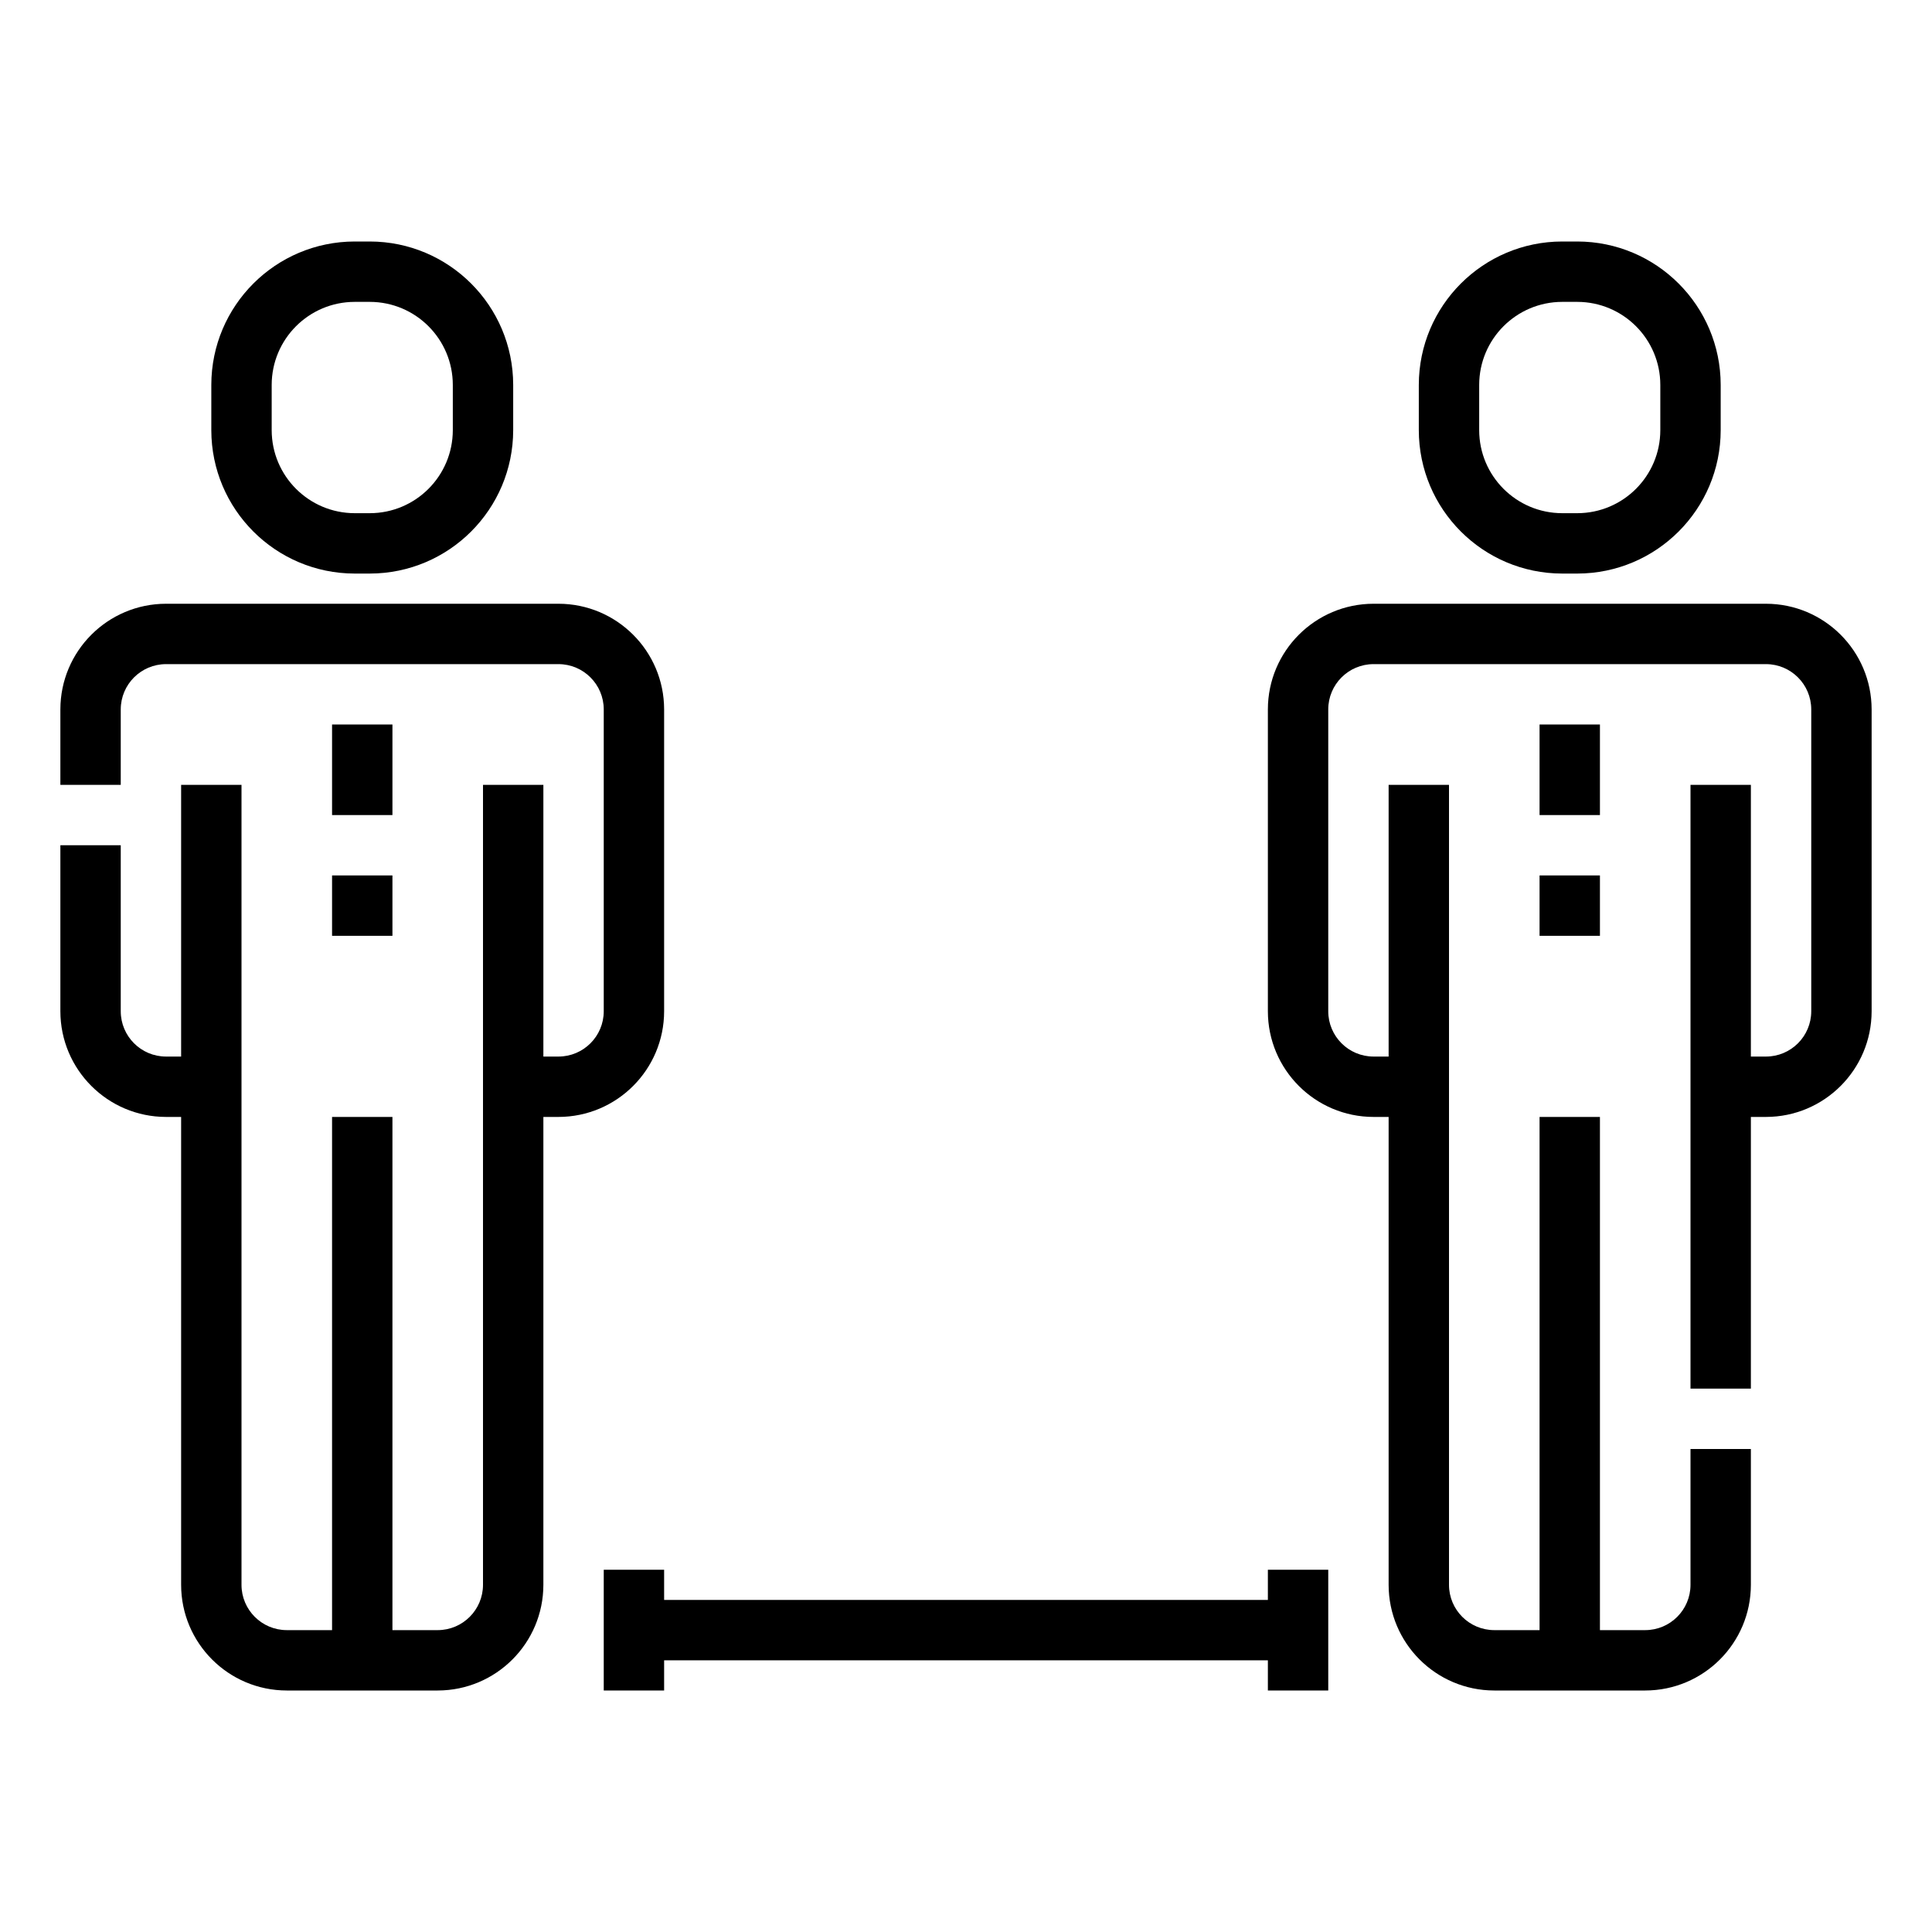
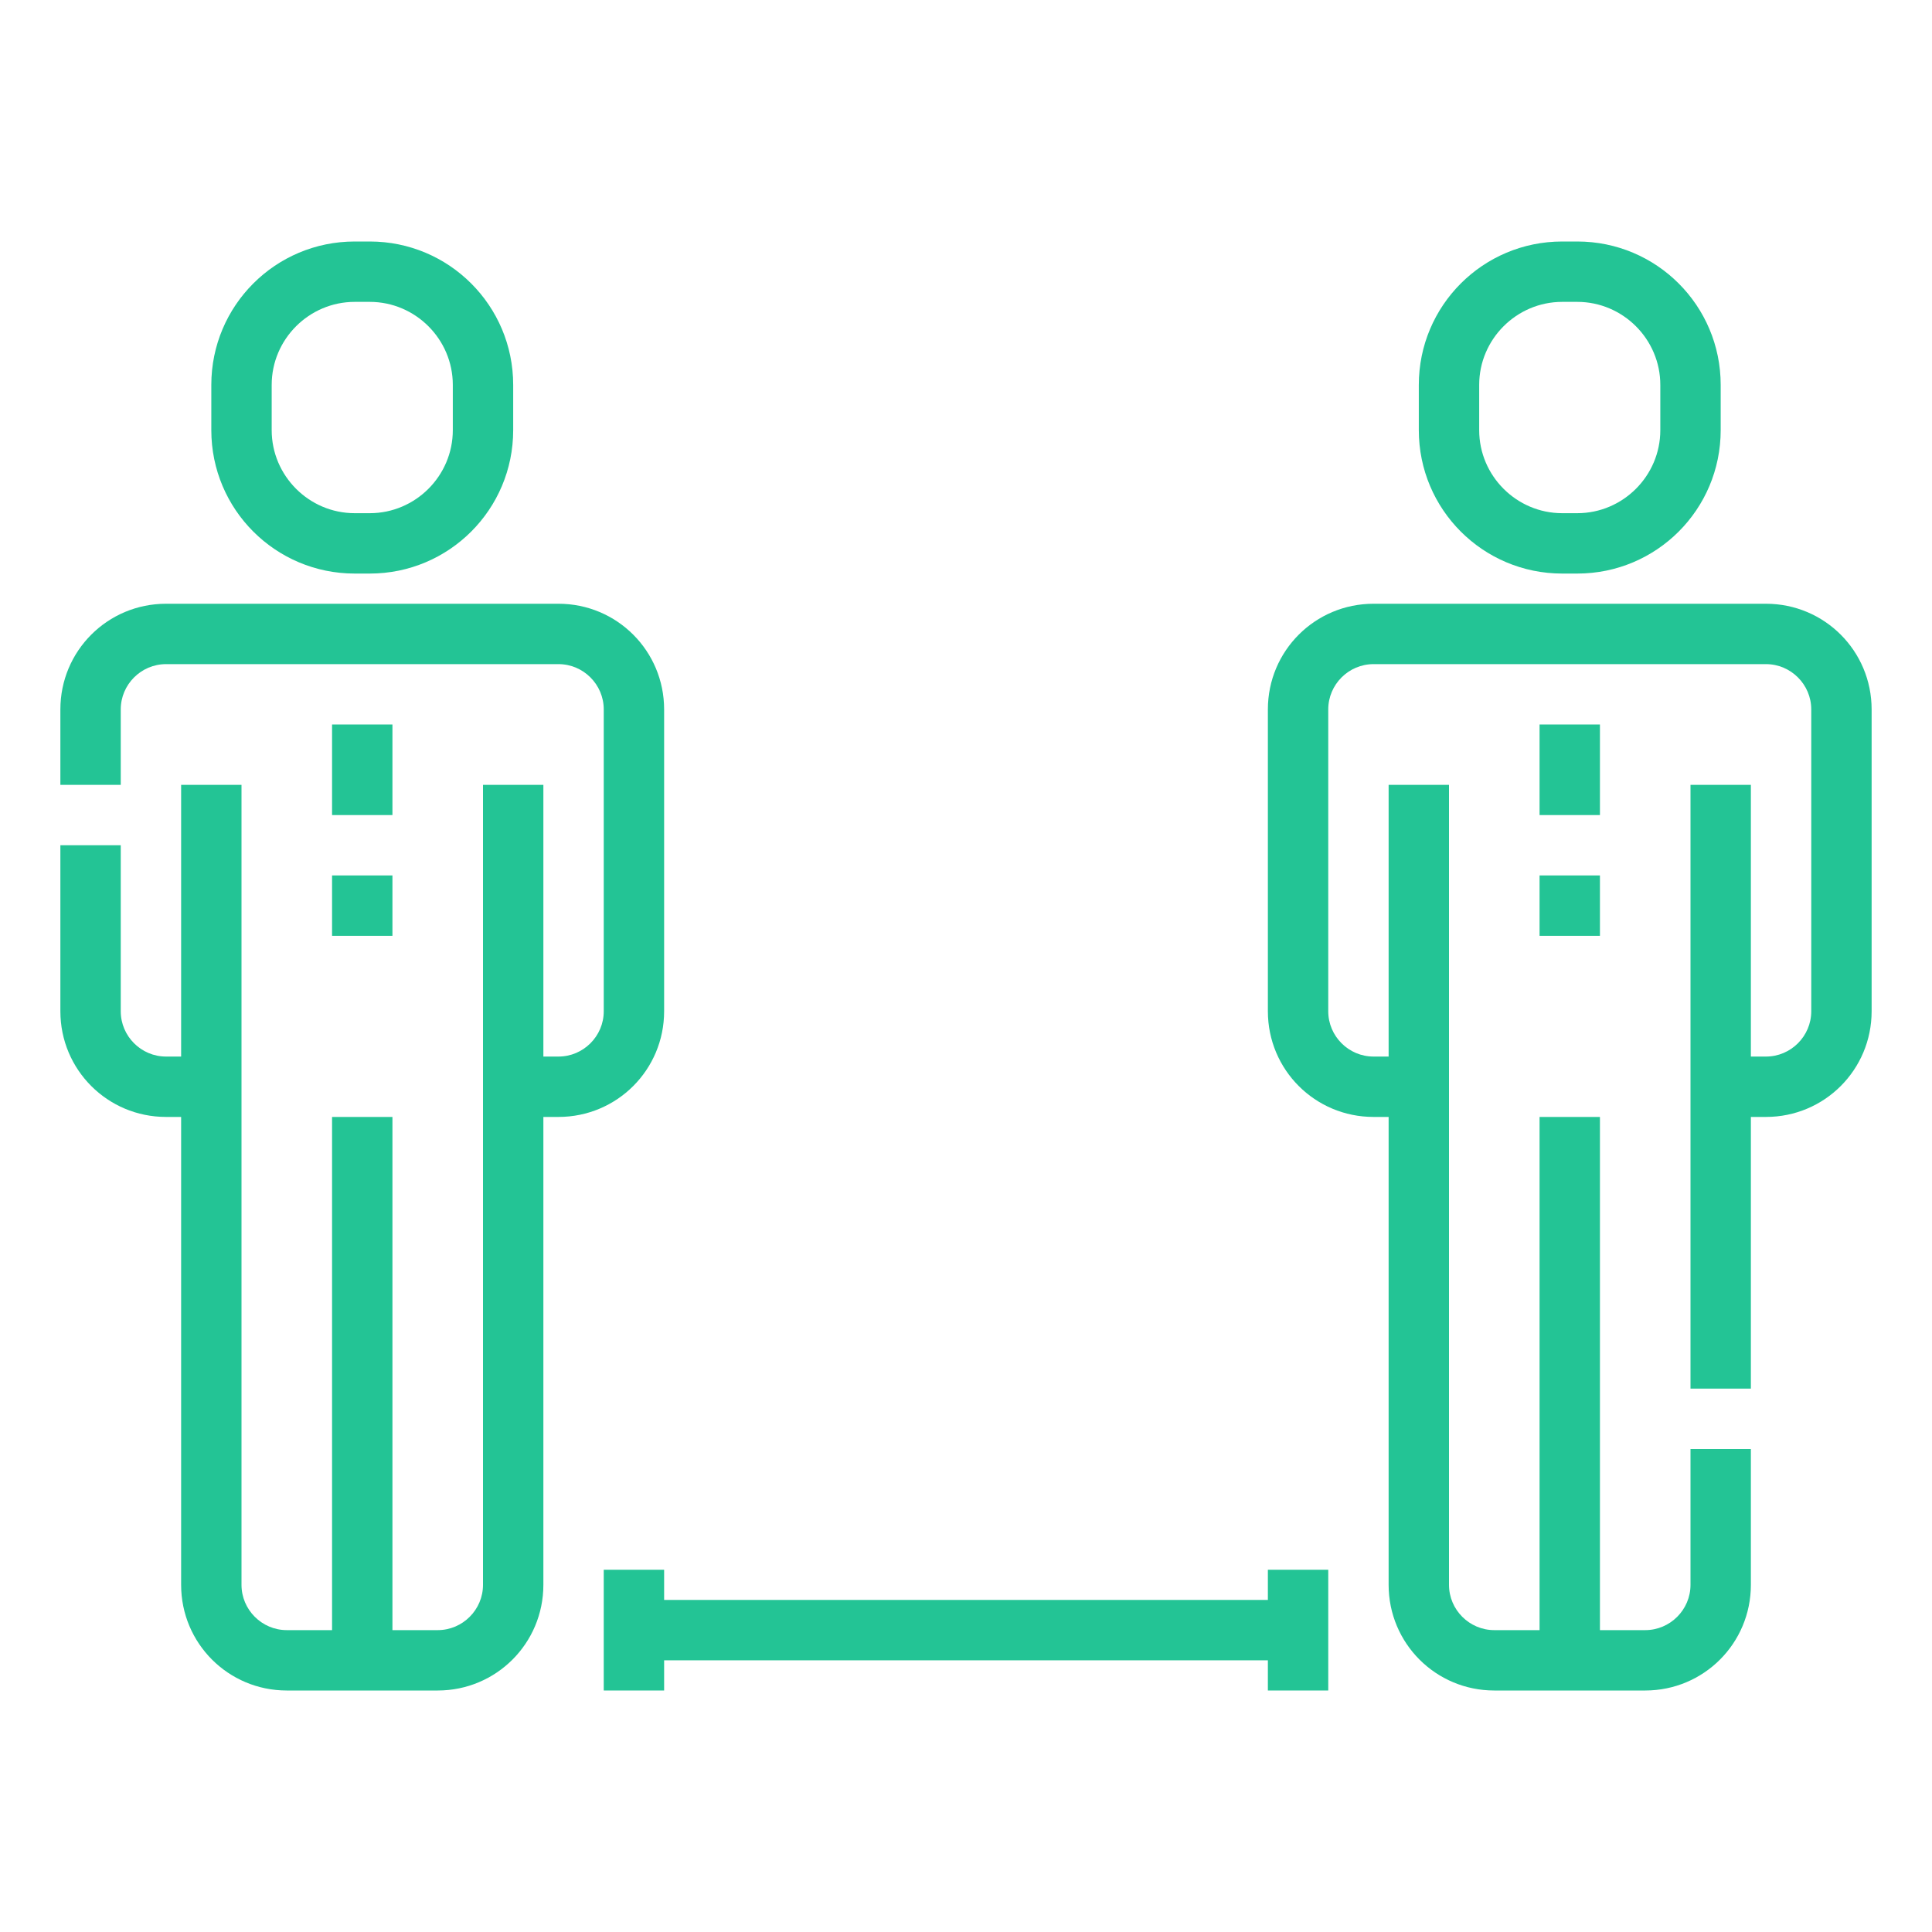
- <svg xmlns="http://www.w3.org/2000/svg" id="Outline" height="512" viewBox="0 0 512 512" width="512">
+ <svg xmlns="http://www.w3.org/2000/svg" version="1.1" id="Outline" x="0px" y="0px" viewBox="6 -6 512 512" style="enable-background:new 6 -6 512 512;" xml:space="preserve">
+   <style type="text/css">
+ 	.st0{fill:#23C495;}
+ </style>
  <g>
-     <path d="m414 152h4a38.043 38.043 0 0 0 38-38v-12a38.043 38.043 0 0 0 -38-38h-4a38.043 38.043 0 0 0 -38 38v12a38.043 38.043 0 0 0 38 38zm-22-50a22.025 22.025 0 0 1 22-22h4a22.025 22.025 0 0 1 22 22v12a22.025 22.025 0 0 1 -22 22h-4a22.025 22.025 0 0 1 -22-22z" />
-     <path d="m468 160h-104a28.032 28.032 0 0 0 -28 28v80a28.032 28.032 0 0 0 28 28h4v124a28.032 28.032 0 0 0 28 28h40a28.032 28.032 0 0 0 28-28v-36h-16v36a12.013 12.013 0 0 1 -12 12h-12v-136h-16v136h-12a12.013 12.013 0 0 1 -12-12v-212h-16v72h-4a12.013 12.013 0 0 1 -12-12v-80a12.013 12.013 0 0 1 12-12h104a12.013 12.013 0 0 1 12 12v80a12.013 12.013 0 0 1 -12 12h-4v-72h-16v160h16v-72h4a28.032 28.032 0 0 0 28-28v-80a28.032 28.032 0 0 0 -28-28z" />
-     <path d="m408 192h16v24h-16z" />
-     <path d="m408 232h16v16h-16z" />
-     <path d="m94 152h4a38.043 38.043 0 0 0 38-38v-12a38.043 38.043 0 0 0 -38-38h-4a38.043 38.043 0 0 0 -38 38v12a38.043 38.043 0 0 0 38 38zm-22-50a22.025 22.025 0 0 1 22-22h4a22.025 22.025 0 0 1 22 22v12a22.025 22.025 0 0 1 -22 22h-4a22.025 22.025 0 0 1 -22-22z" />
-     <path d="m176 268v-80a28.032 28.032 0 0 0 -28-28h-104a28.032 28.032 0 0 0 -28 28v20h16v-20a12.013 12.013 0 0 1 12-12h104a12.013 12.013 0 0 1 12 12v80a12.013 12.013 0 0 1 -12 12h-4v-72h-16v212a12.013 12.013 0 0 1 -12 12h-12v-136h-16v136h-12a12.013 12.013 0 0 1 -12-12v-212h-16v72h-4a12.013 12.013 0 0 1 -12-12v-44h-16v44a28.032 28.032 0 0 0 28 28h4v124a28.032 28.032 0 0 0 28 28h40a28.032 28.032 0 0 0 28-28v-124h4a28.032 28.032 0 0 0 28-28z" />
-     <path d="m88 192h16v24h-16z" />
-     <path d="m88 232h16v16h-16z" />
-     <path d="m336 424h-160v-8h-16v32h16v-8h160v8h16v-32h-16z" />
+     <path class="st0" d="M420,146h4c21,0,38-17,38-38V96c0-21-17-38-38-38h-4c-21,0-38,17-38,38v12C382,129,399,146,420,146z M398,96   c0-12.1,9.9-22,22-22h4c12.1,0,22,9.9,22,22v12c0,12.1-9.9,22-22,22h-4c-12.1,0-22-9.9-22-22V96z" />
+     <path class="st0" d="M474,154H370c-15.5,0-28,12.5-28,28v80c0,15.5,12.5,28,28,28h4v124c0,15.5,12.5,28,28,28h40   c15.5,0,28-12.5,28-28v-36h-16v36c0,6.6-5.4,12-12,12h-12V290h-16v136h-12c-6.6,0-12-5.4-12-12V202h-16v72h-4c-6.6,0-12-5.4-12-12   v-80c0-6.6,5.4-12,12-12h104c6.6,0,12,5.4,12,12v80c0,6.6-5.4,12-12,12h-4v-72h-16v160h16v-72h4c15.5,0,28-12.5,28-28v-80   C502,166.5,489.5,154,474,154z" />
+     <path class="st0" d="M414,186h16v24h-16V186z" />
+     <path class="st0" d="M414,226h16v16h-16V226z" />
+     <path class="st0" d="M100,146h4c21,0,38-17,38-38V96c0-21-17-38-38-38h-4c-21,0-38,17-38,38v12C62,129,79,146,100,146z M78,96   c0-12.1,9.9-22,22-22h4c12.1,0,22,9.9,22,22v12c0,12.1-9.9,22-22,22h-4c-12.1,0-22-9.9-22-22V96z" />
+     <path class="st0" d="M182,262v-80c0-15.5-12.5-28-28-28H50c-15.5,0-28,12.5-28,28v20h16v-20c0-6.6,5.4-12,12-12h104   c6.6,0,12,5.4,12,12v80c0,6.6-5.4,12-12,12h-4v-72h-16v212c0,6.6-5.4,12-12,12h-12V290H94v136H82c-6.6,0-12-5.4-12-12V202H54v72h-4   c-6.6,0-12-5.4-12-12v-44H22v44c0,15.5,12.5,28,28,28h4v124c0,15.5,12.5,28,28,28h40c15.5,0,28-12.5,28-28V290h4   C169.5,290,182,277.5,182,262z" />
+     <path class="st0" d="M94,186h16v24H94V186z" />
+     <path class="st0" d="M94,226h16v16H94V226z" />
+     <path class="st0" d="M342,418H182v-8h-16v32h16v-8h160v8h16v-32h-16V418z" />
  </g>
</svg>
